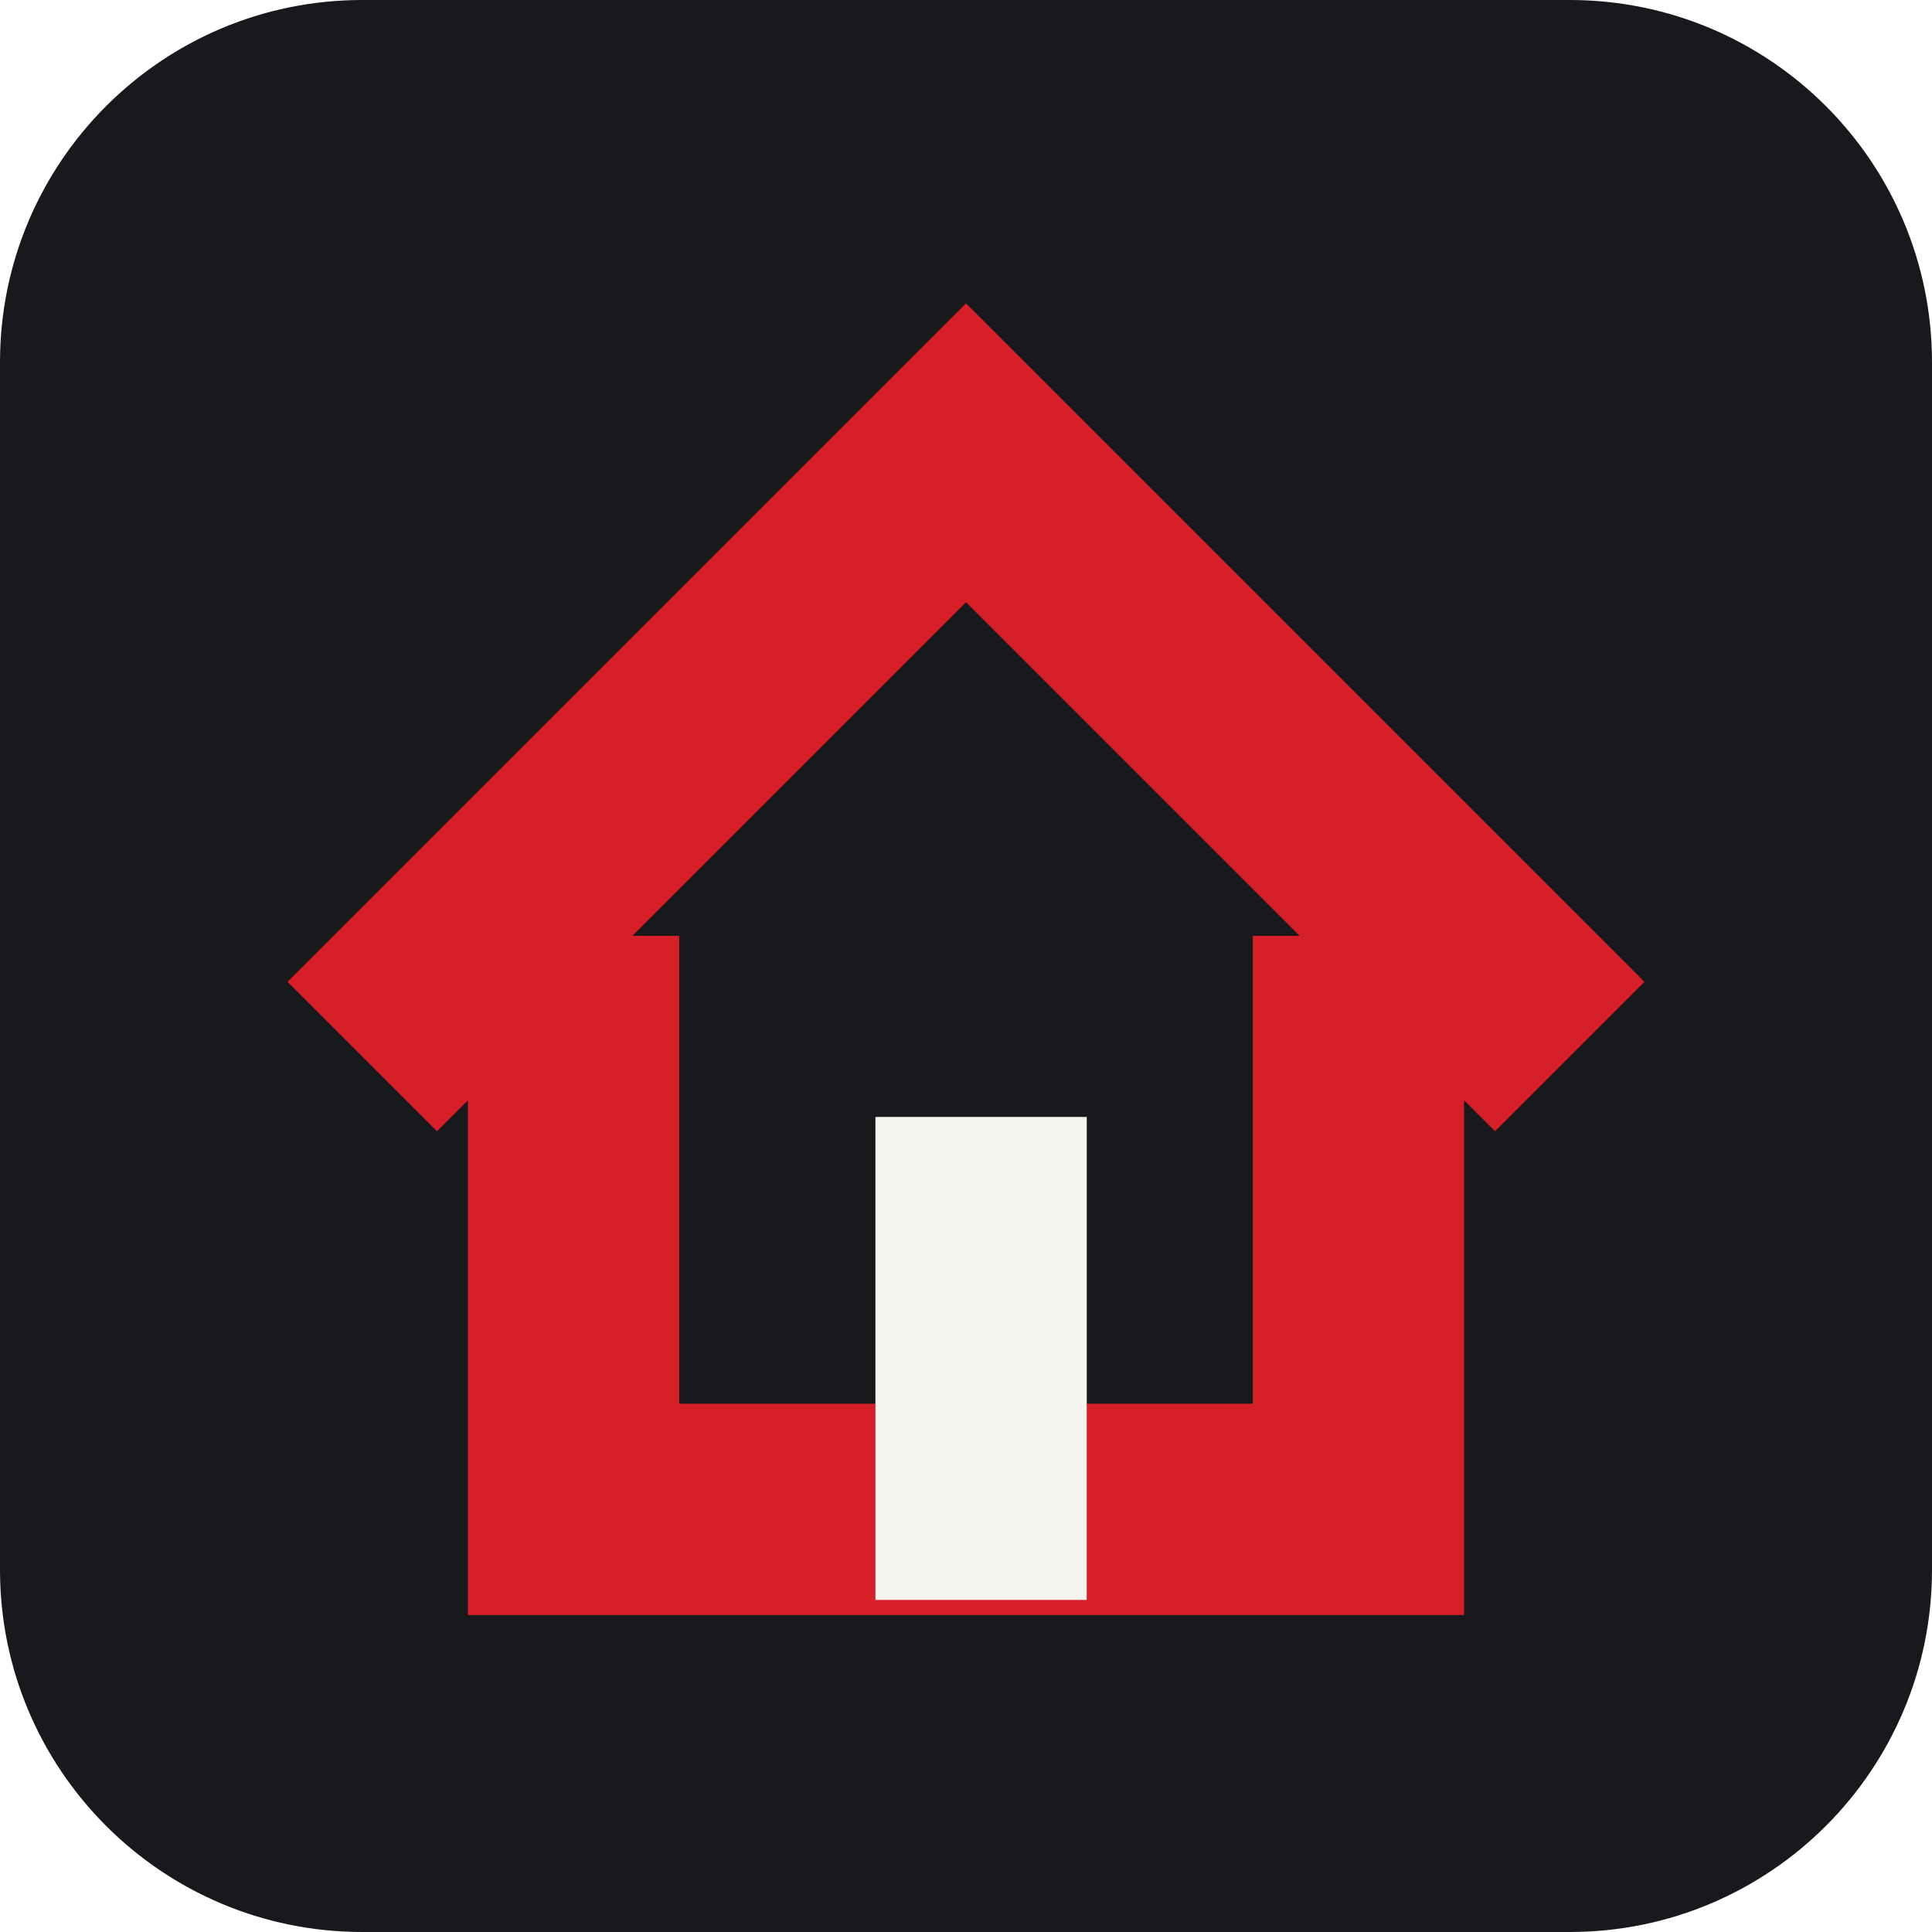
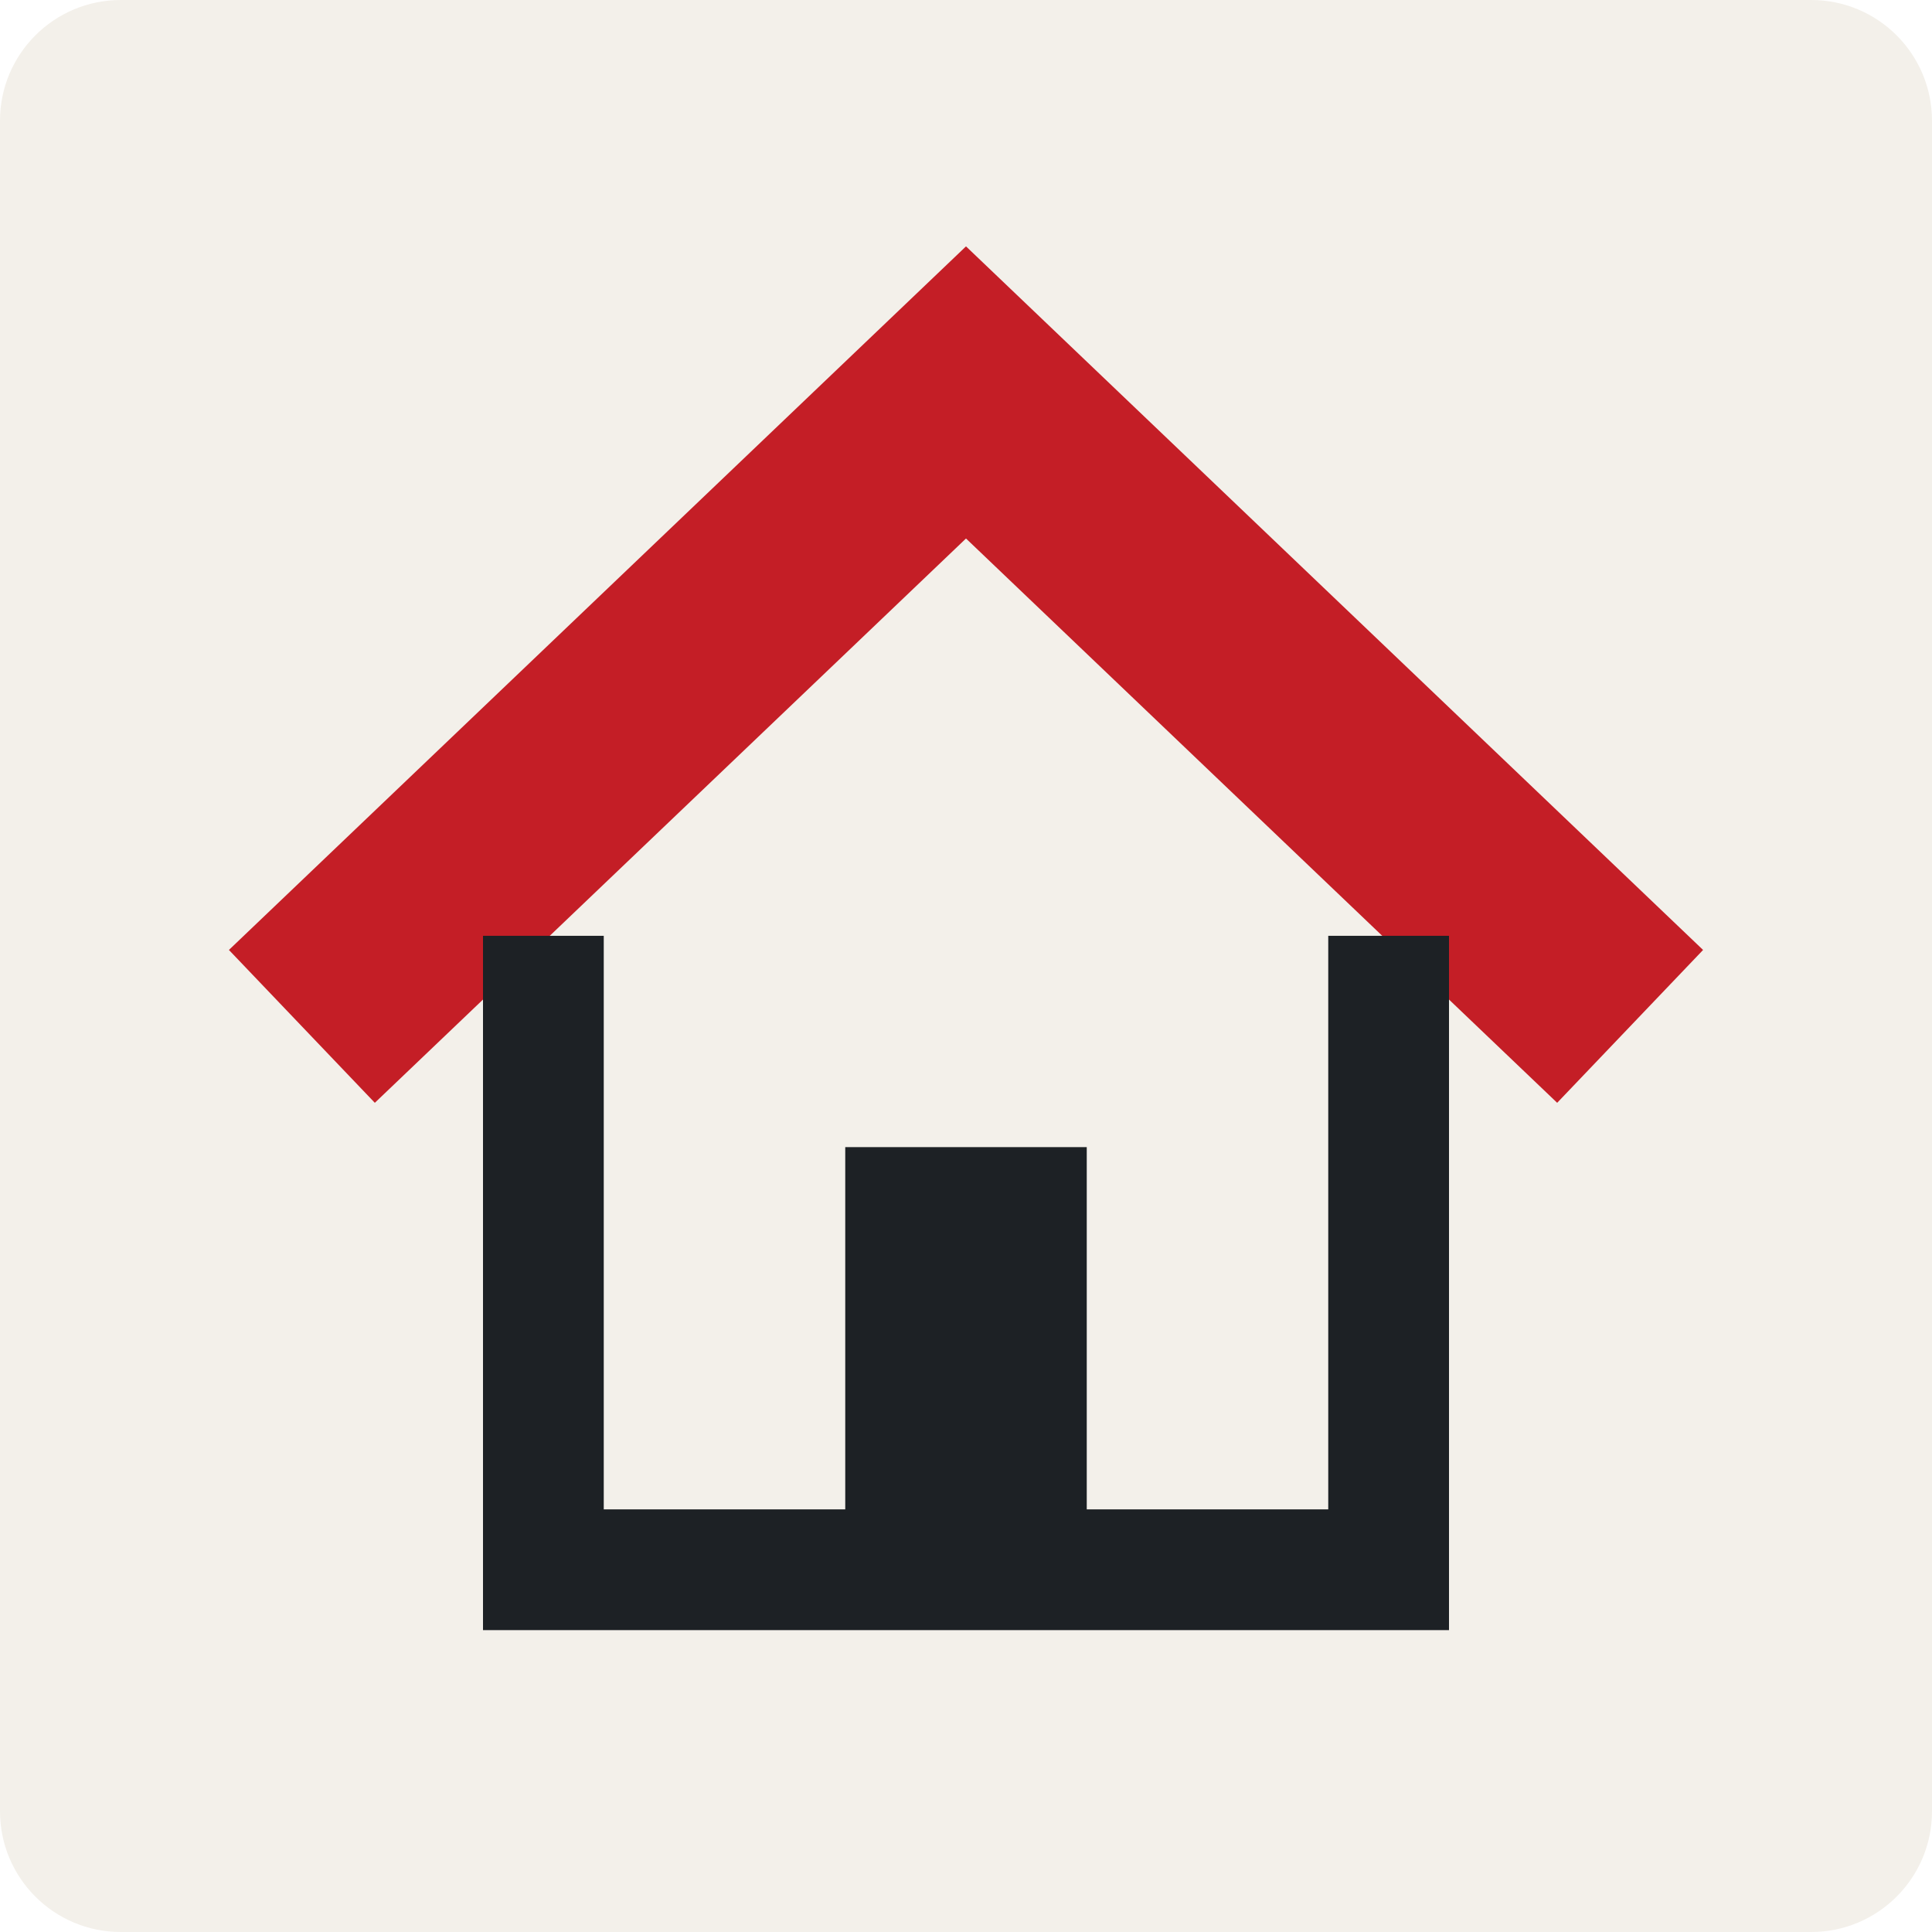
<svg xmlns="http://www.w3.org/2000/svg" viewBox="0 0 64 64">
-   <rect width="64" height="64" rx="12" fill="#17191c" />
-   <path d="M12 35 32 15l20 20M19 31v19h26V31" fill="none" stroke="#d61f26" stroke-width="7" />
-   <path d="M29 37h7v16h-7z" fill="#f5f4f1" />
+   <rect width="64" height="64" rx="4" fill="#f3f0ea" />
+   <path d="M10 34 32 13l22 21" fill="none" stroke="#c41e26" stroke-width="7" stroke-linejoin="miter" />
+   <path d="M18 31v21h28V31" fill="none" stroke="#1d2125" stroke-width="4" />
+   <path d="M28 38h8v14h-8z" fill="#1d2125" />
</svg>
